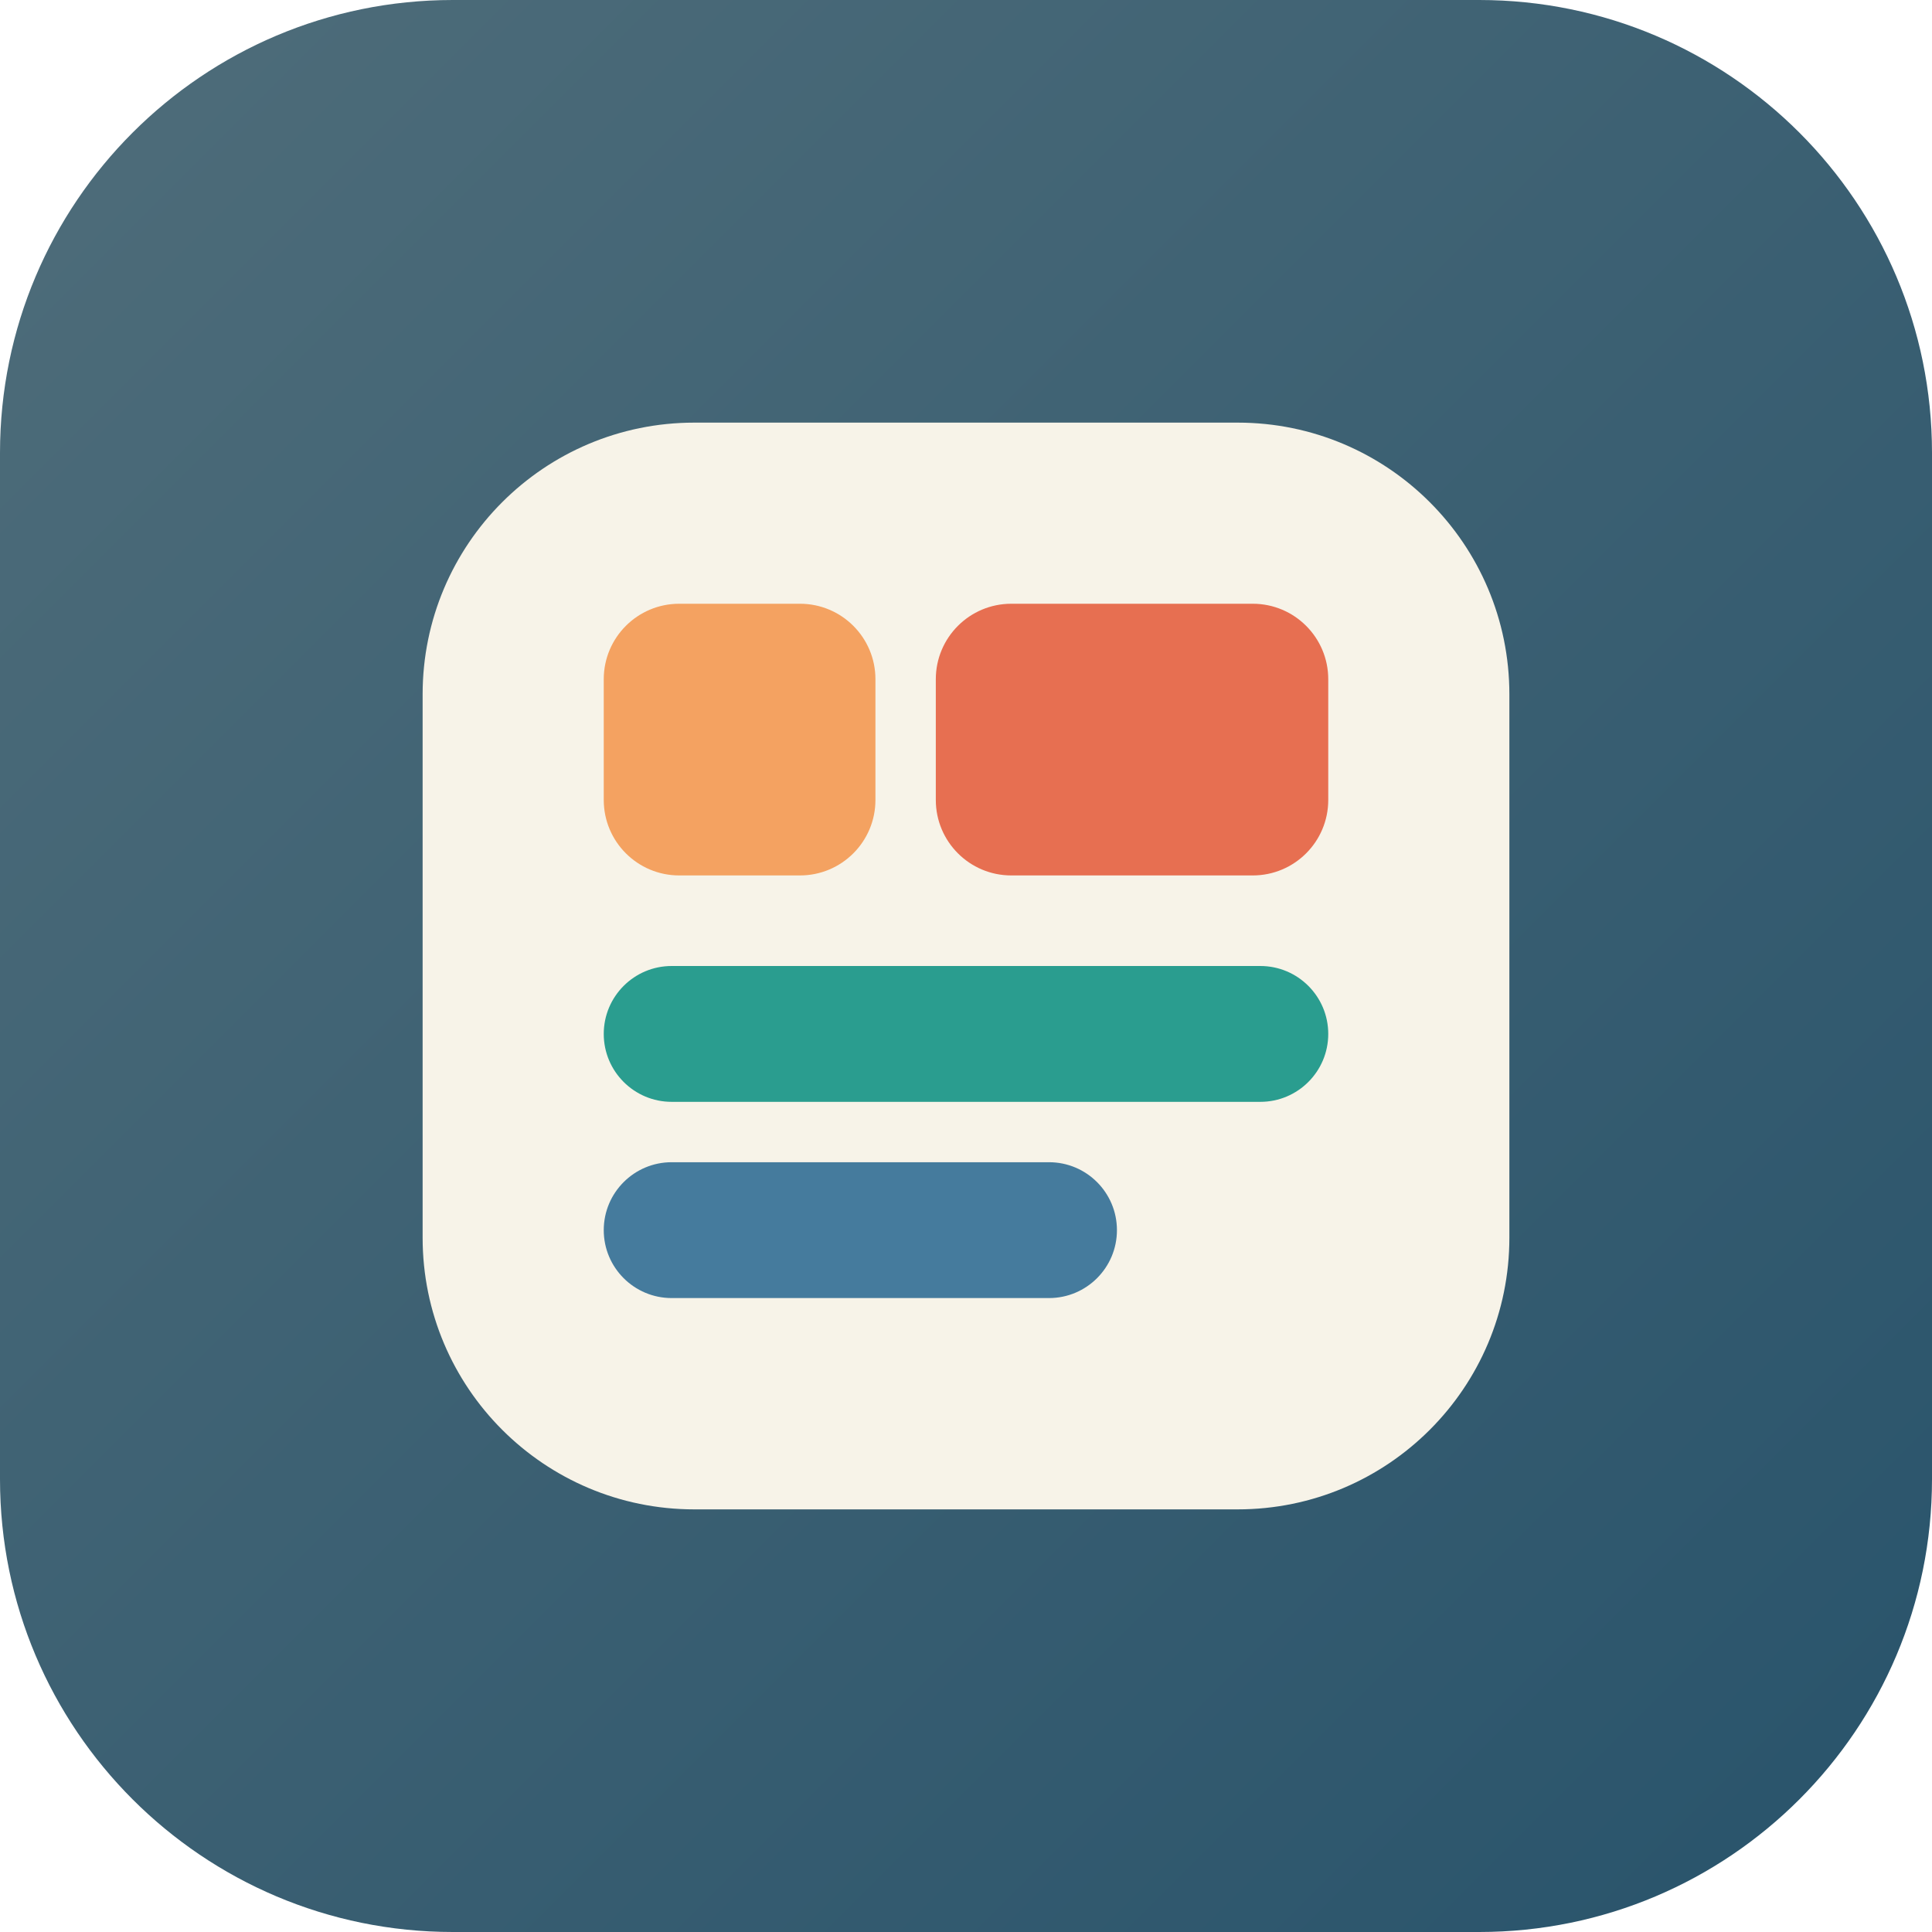
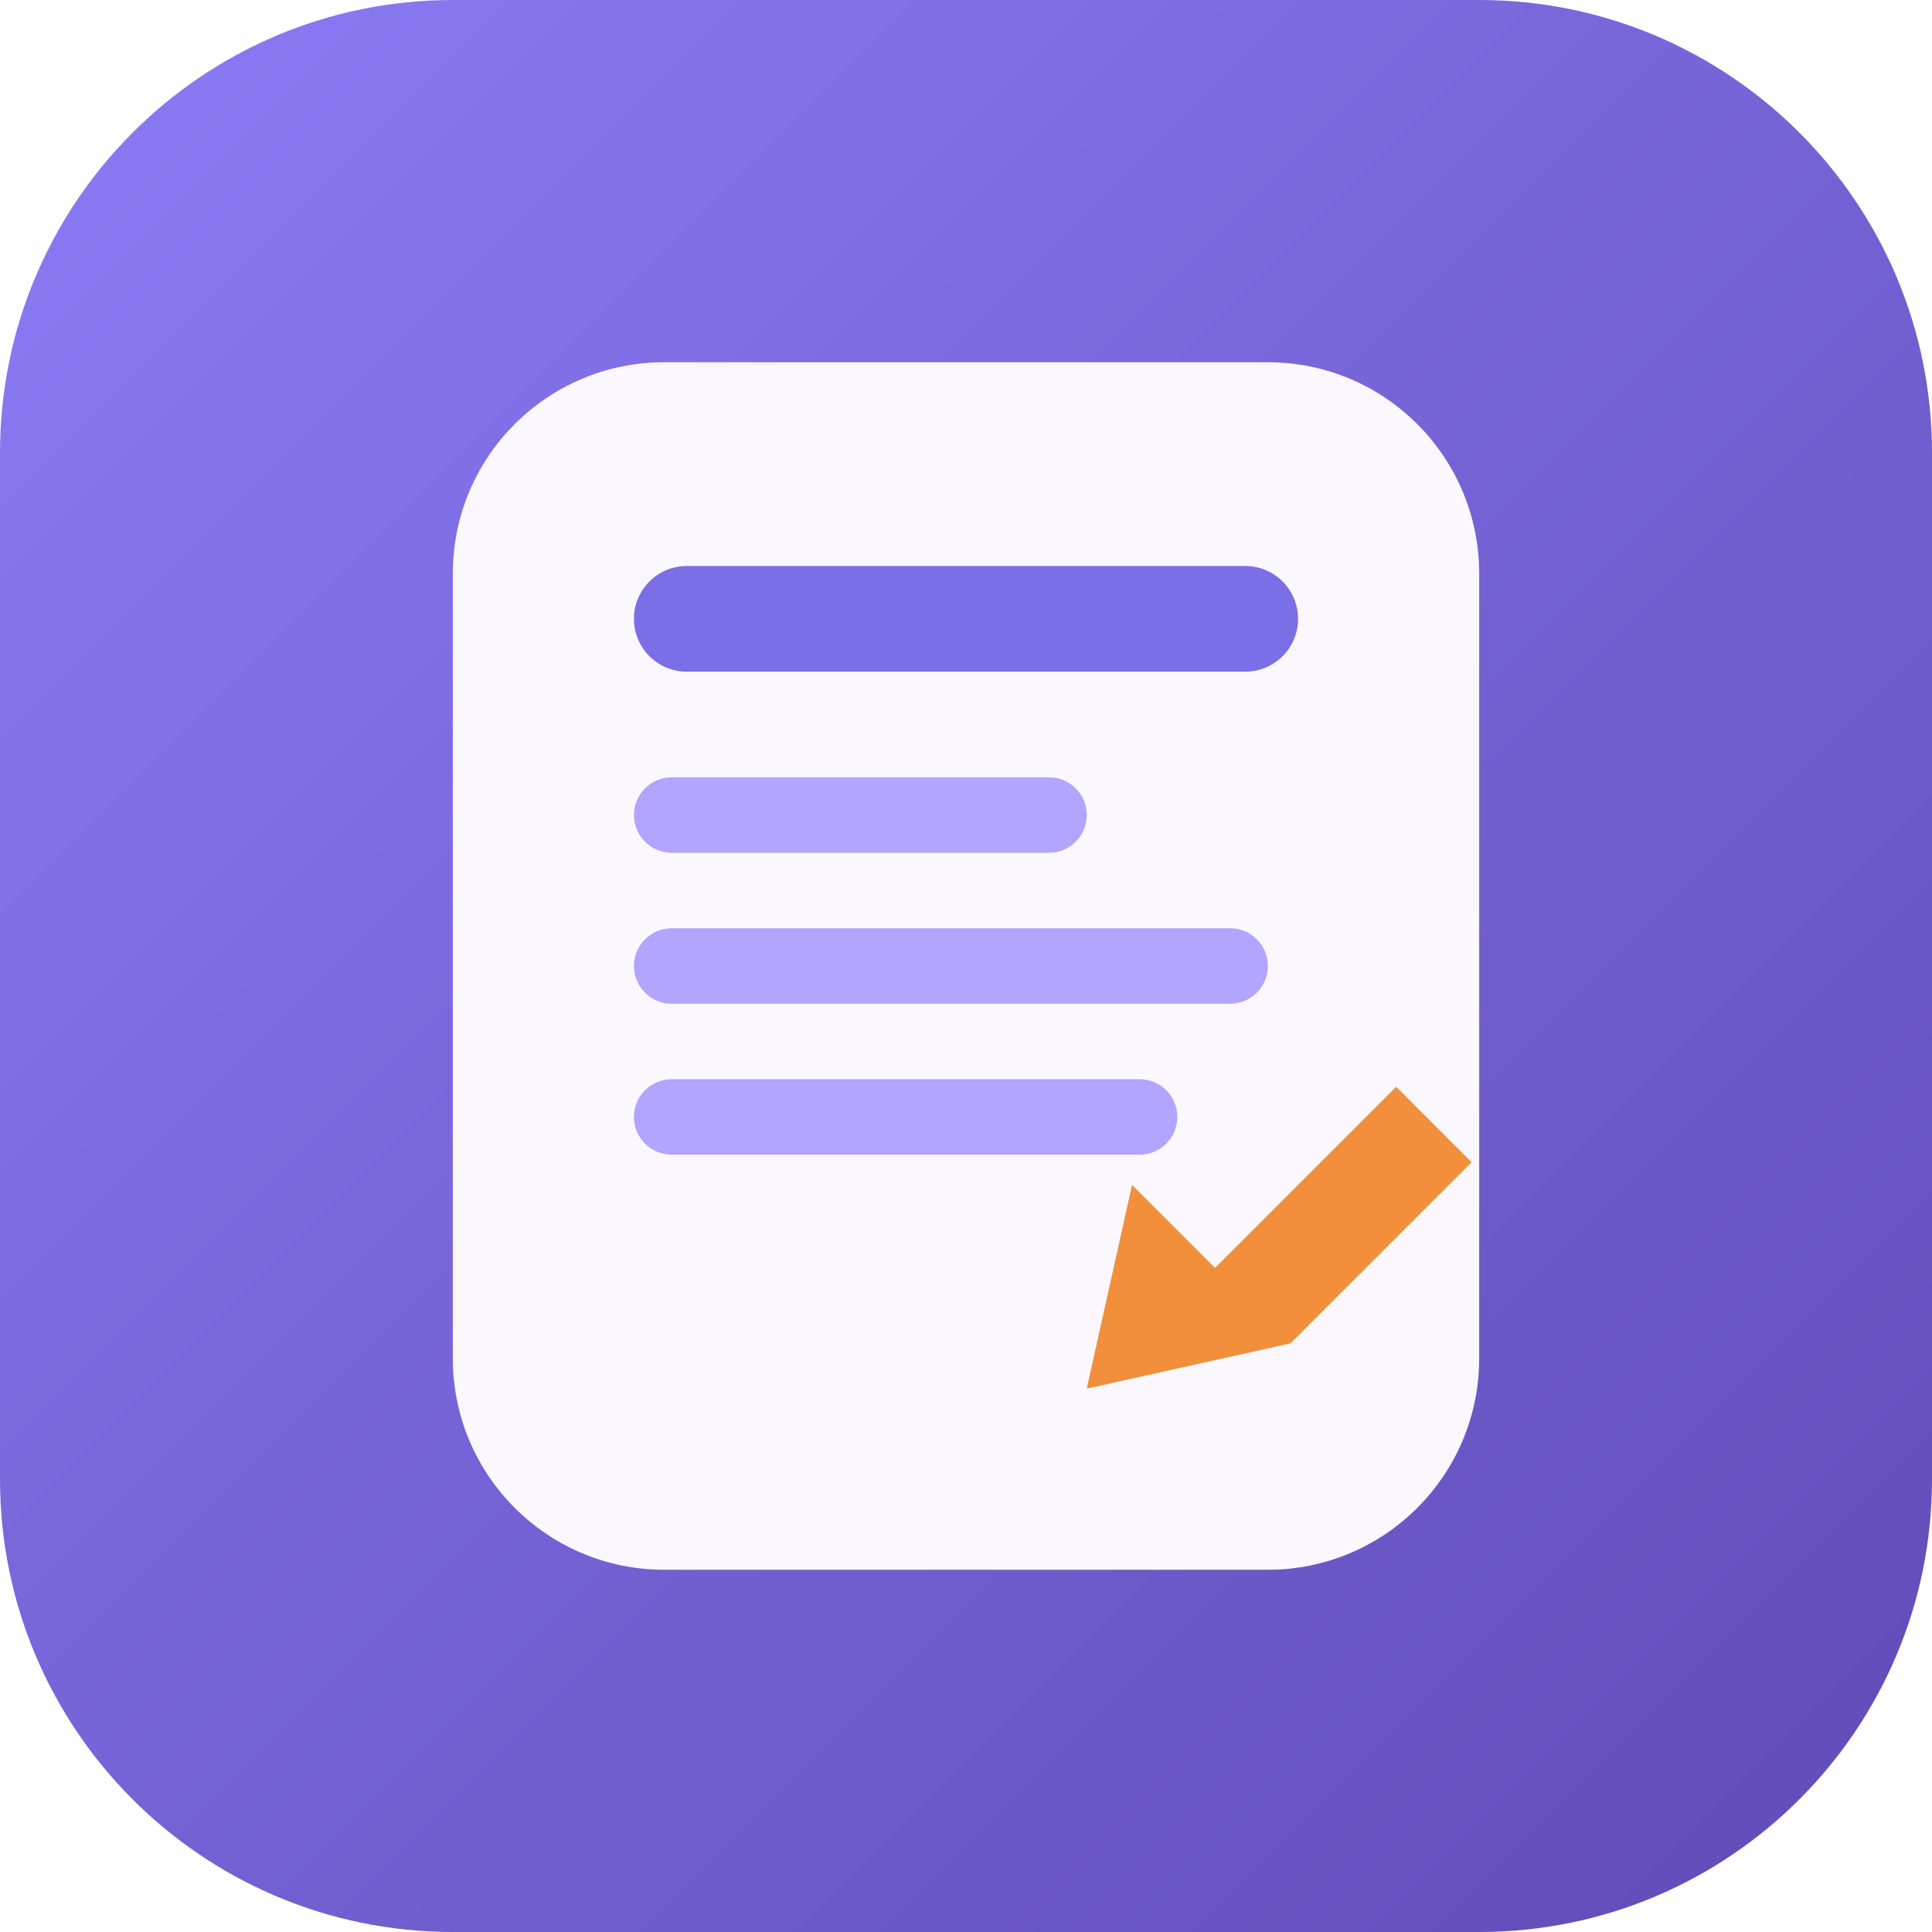
<svg xmlns="http://www.w3.org/2000/svg" viewBox="0 0 512 512">
  <defs>
    <linearGradient id="bg" x1="0%" x2="100%" y1="0%" y2="100%">
-       <stop offset="0%" stop-color="#4f6d7a" />
-       <stop offset="100%" stop-color="#28536b" />
+       <stop offset="0%" stop-color="#8b7cf6" />
+       <stop offset="100%" stop-color="#5f4bb6" />
    </linearGradient>
  </defs>
  <rect width="512" height="512" rx="120" fill="url(#bg)" />
-   <rect x="112" y="112" width="288" height="288" rx="72" fill="#f7f3e8" />
-   <rect x="160" y="160" width="72" height="72" rx="20" fill="#f4a261" />
-   <rect x="248" y="160" width="104" height="72" rx="20" fill="#e76f51" />
-   <rect x="160" y="256" width="192" height="36" rx="18" fill="#2a9d8f" />
-   <rect x="160" y="308" width="136" height="36" rx="18" fill="#457b9d" />
+   <rect x="120" y="96" width="272" height="320" rx="56" fill="#faf7ff" />
+   <rect x="168" y="150" width="176" height="28" rx="14" fill="#7c6ee6" />
+   <rect x="168" y="206" width="120" height="20" rx="10" fill="#b1a5ff" />
+   <rect x="168" y="246" width="168" height="20" rx="10" fill="#b1a5ff" />
+   <rect x="168" y="286" width="144" height="20" rx="10" fill="#b1a5ff" />
+   <path d="M322 336l20 20-54 12 12-54 22 22 48-48 20 20-48 48z" fill="#f28f3b" />
</svg>
